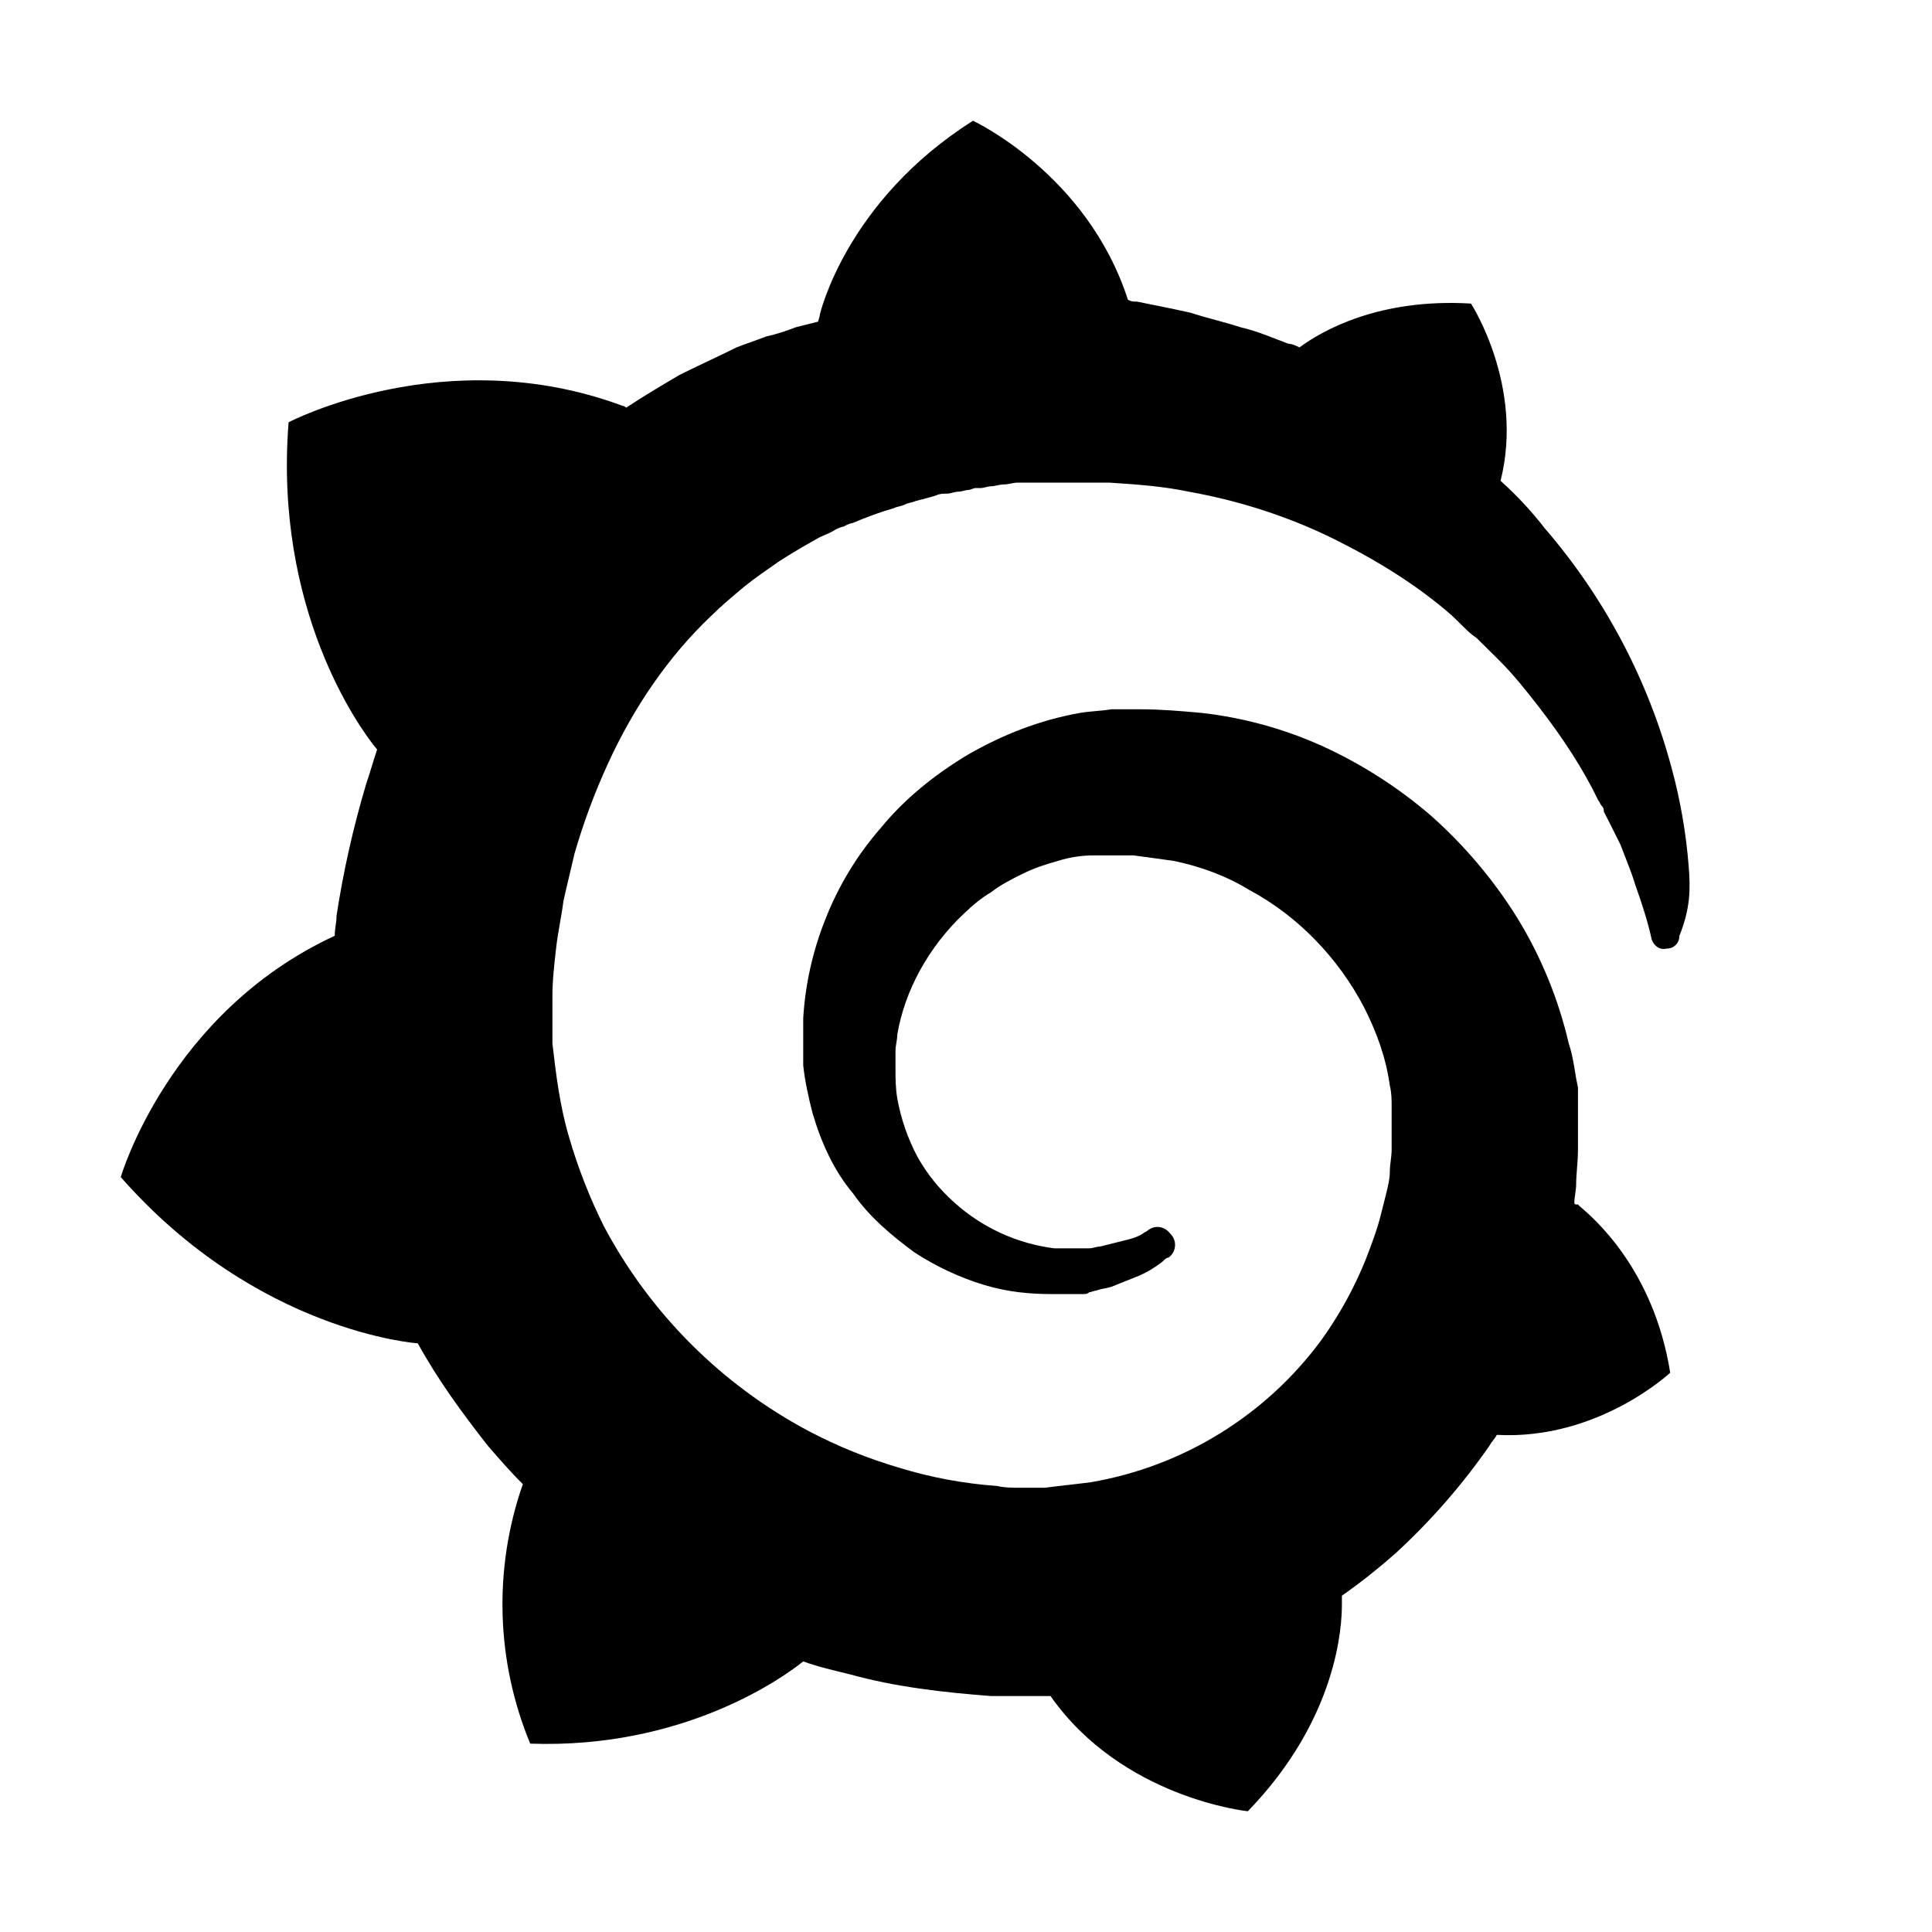
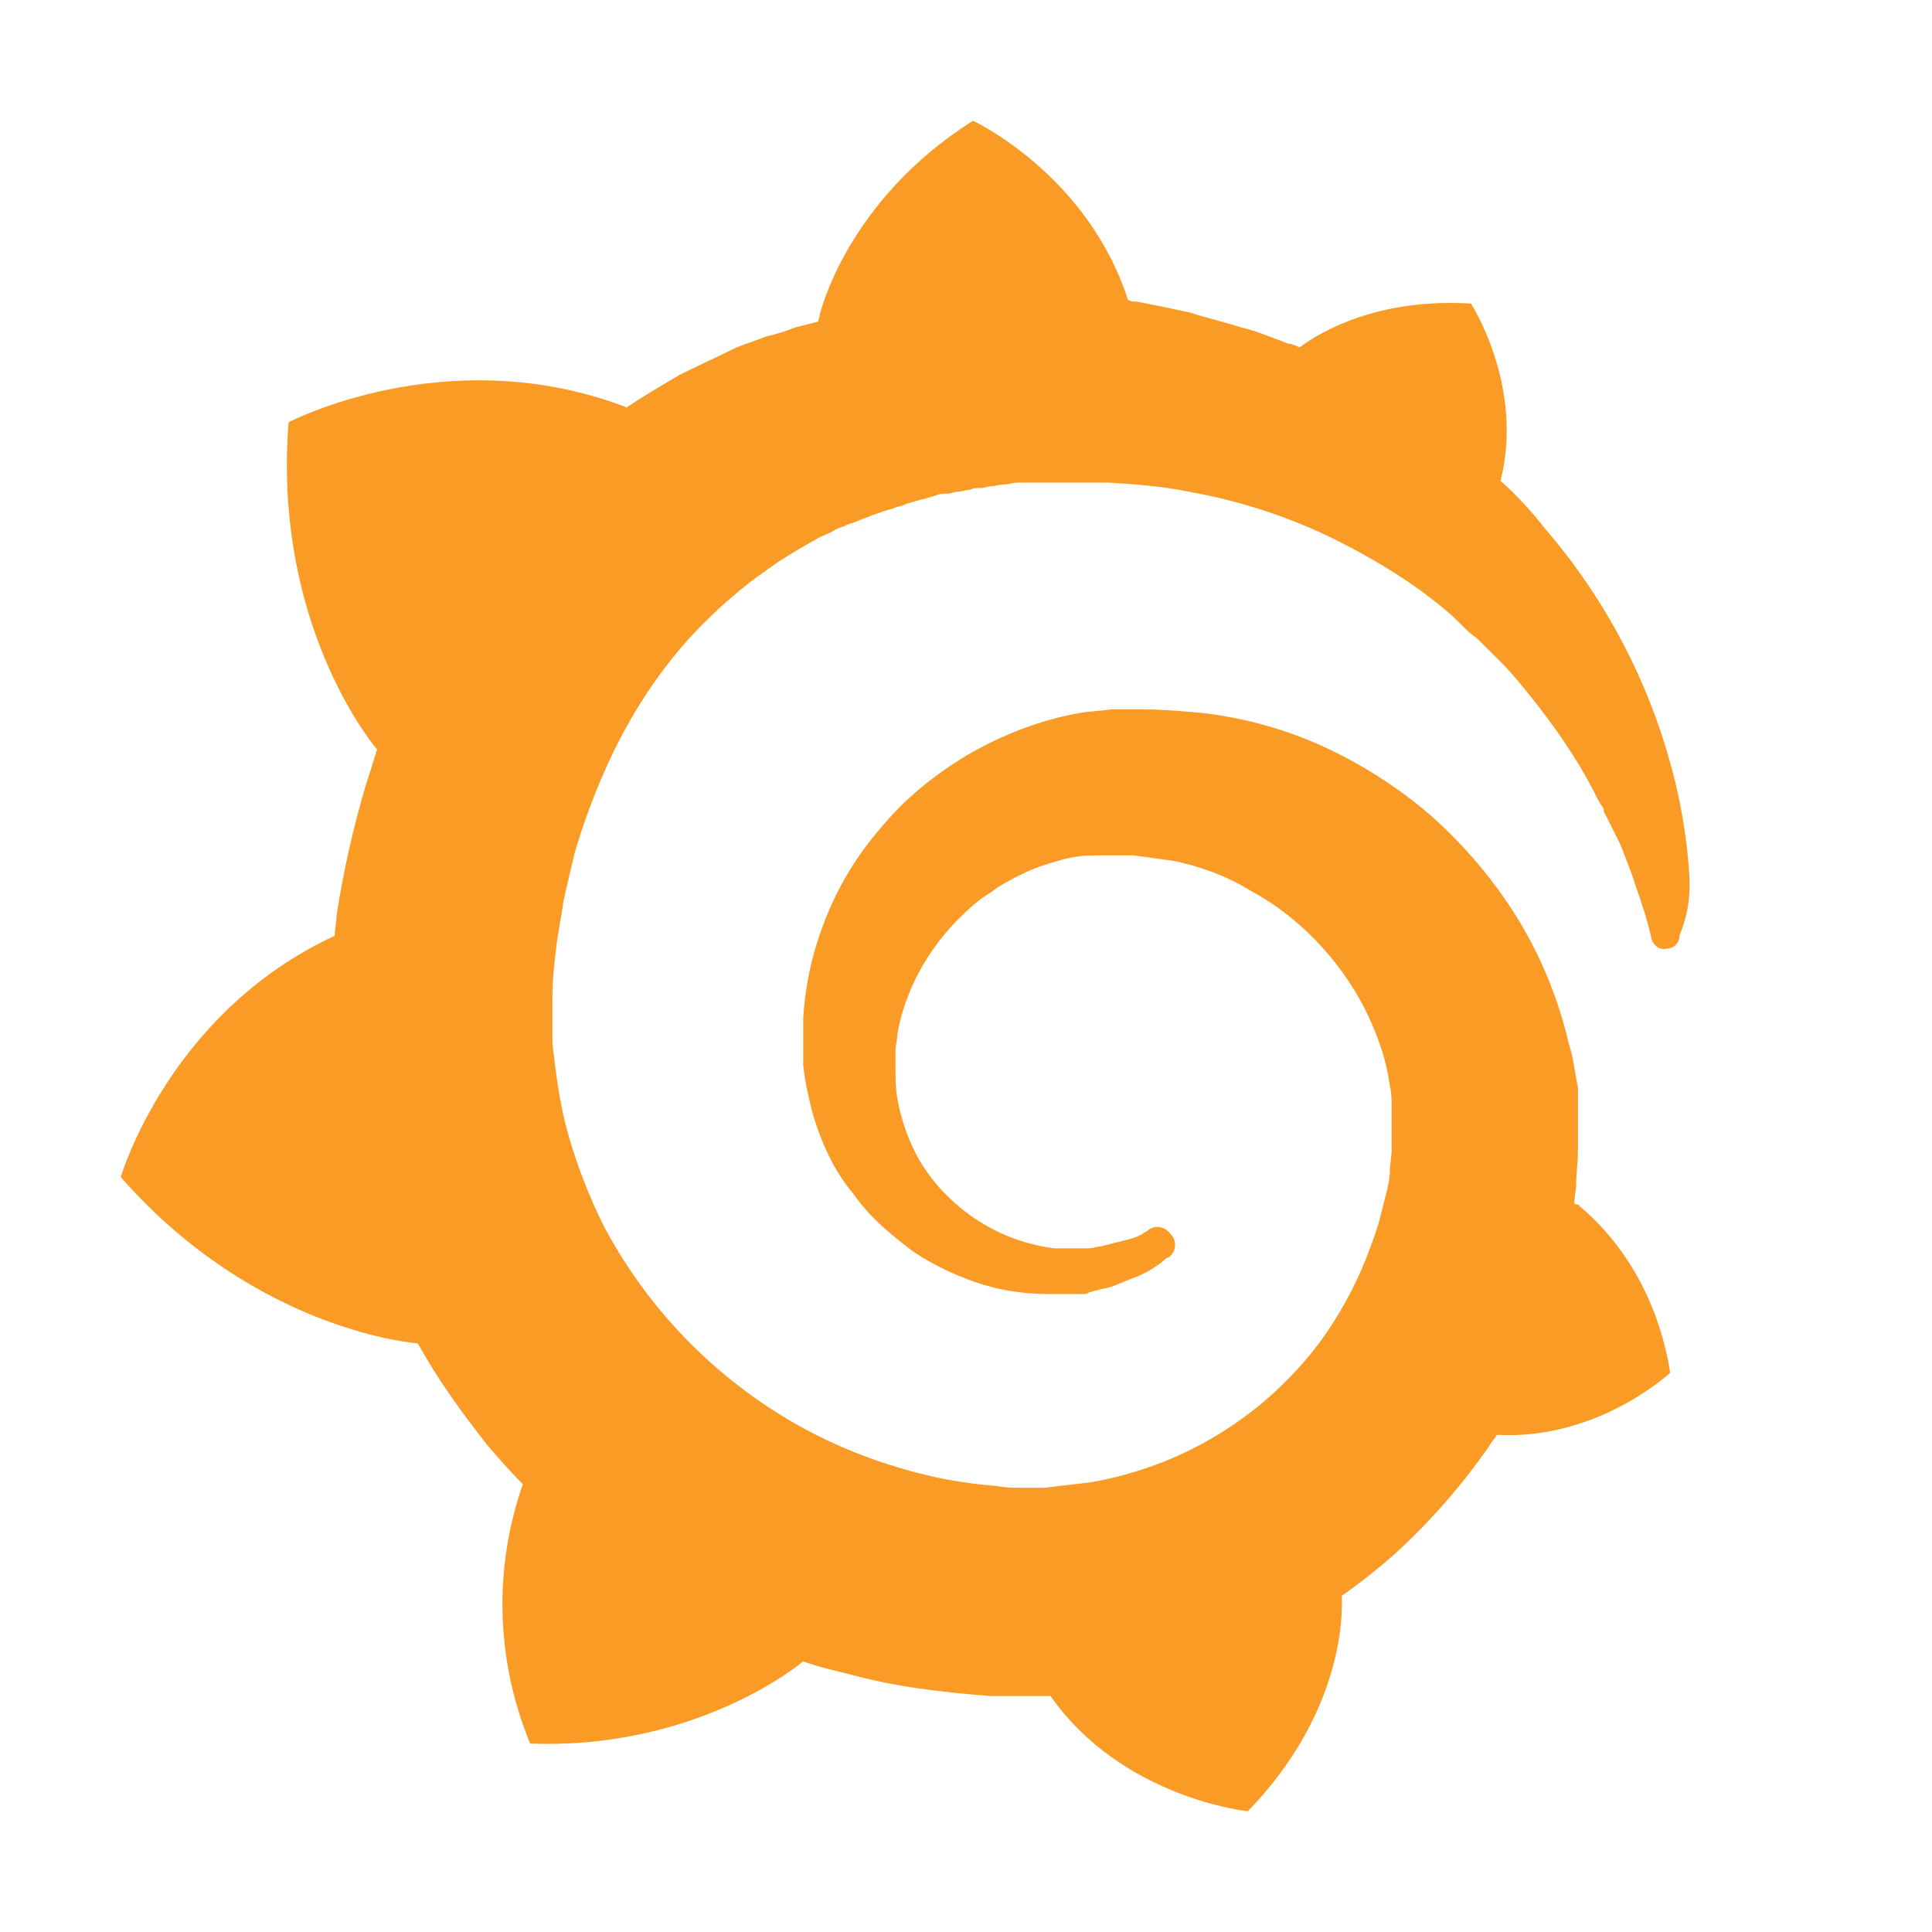
<svg xmlns="http://www.w3.org/2000/svg" width="800px" height="800px" viewBox="0 0 16 16" fill="none">
-   <path fill="#000000" d="M13.985 7.175a4.408 4.408 0 00-.138-.802 5.035 5.035 0 00-1.054-1.998 2.96 2.96 0 00-.366-.393c.198-.787-.245-1.468-.245-1.468-.764-.046-1.237.227-1.42.363-.031-.015-.062-.03-.092-.03-.122-.046-.26-.106-.397-.137-.138-.045-.275-.075-.413-.12-.137-.031-.29-.061-.443-.092-.03 0-.046 0-.076-.015C9.005 1.44 8.058 1 8.058 1 7.004 1.666 6.79 2.604 6.79 2.604s0 .015-.016.06l-.183.046c-.076.03-.168.06-.244.076-.077.03-.168.06-.245.09-.153.076-.32.152-.473.228-.153.09-.306.181-.443.272-.016-.015-.03-.015-.03-.015-1.467-.545-2.766.136-2.766.136-.122 1.544.58 2.528.733 2.71-.03.09-.06.196-.091.287a8.104 8.104 0 00-.245 1.09c0 .06-.015.106-.015.166C1.397 8.386 1 9.748 1 9.748c1.13 1.287 2.46 1.377 2.46 1.377.167.303.366.575.58.848.092.106.183.212.29.318a3.014 3.014 0 00.061 2.149c1.268.045 2.093-.545 2.261-.681.122.045.26.076.382.106.382.106.78.151 1.176.181h.49c.595.848 1.634.954 1.634.954.748-.772.779-1.544.779-1.71v-.015-.03-.03c.153-.107.305-.228.443-.35a5.37 5.37 0 00.779-.892c.015-.03.046-.06.061-.09.84.045 1.436-.515 1.436-.515-.138-.863-.642-1.287-.749-1.378l-.015-.015h-.015s-.015 0-.015-.015c0-.045.015-.106.015-.151 0-.091.015-.182.015-.288V9.4v-.166-.076-.152l-.015-.075c-.015-.091-.03-.197-.061-.288a3.506 3.506 0 00-.428-1.044 3.856 3.856 0 00-.718-.848 3.784 3.784 0 00-.901-.575 3.347 3.347 0 00-.993-.272c-.168-.015-.336-.03-.504-.03H9.37 9.204c-.092.015-.169.015-.26.03-.336.06-.642.181-.932.348-.275.166-.52.363-.718.605a2.579 2.579 0 00-.459.757 2.63 2.63 0 00-.183.817v.393c.015.137.046.273.077.394.076.258.183.485.336.666.137.197.32.348.504.485.183.12.382.212.58.272.199.06.382.076.565.076h.244c.031 0 .047 0 .062-.015.015 0 .046-.015.061-.015.046-.016.076-.016.122-.03l.23-.092a.869.869 0 00.198-.12c.015-.016.03-.03.046-.03a.129.129 0 00.015-.198c-.046-.06-.122-.075-.183-.03-.015.015-.03.015-.046.03-.046.03-.107.046-.168.06l-.183.046c-.03 0-.061.015-.092.015H8.73a1.519 1.519 0 01-.825-.378 1.452 1.452 0 01-.306-.378 1.655 1.655 0 01-.168-.485c-.015-.09-.015-.166-.015-.257v-.106-.03c0-.046.015-.091.015-.136.061-.364.26-.727.55-1 .077-.075.153-.136.23-.181.076-.06.167-.106.259-.151.092-.046.183-.076.29-.106a.993.993 0 01.306-.046h.321c.107.015.229.03.336.046.214.045.427.12.626.242.397.212.733.56.947.969.107.211.183.423.214.65.015.06.015.121.015.167v.363c0 .06-.015.121-.015.182 0 .06-.015.12-.03.181l-.046.182c-.03.121-.077.242-.123.363a3.183 3.183 0 01-.366.666 3.002 3.002 0 01-1.91 1.18c-.122.016-.26.03-.382.046h-.198c-.061 0-.138 0-.199-.015a3.637 3.637 0 01-.81-.151 4.068 4.068 0 01-.748-.303 4.098 4.098 0 01-1.696-1.695 4.398 4.398 0 01-.29-.742c-.076-.257-.107-.514-.137-.772v-.302-.091c0-.136.015-.258.03-.394s.046-.272.061-.393c.03-.137.061-.258.092-.394a5.33 5.33 0 01.275-.741c.214-.47.504-.893.855-1.226.092-.091.184-.167.275-.243.092-.075.184-.136.29-.211a5.39 5.39 0 01.306-.182c.046-.03.107-.045.153-.076a.26.26 0 01.076-.03.26.26 0 01.077-.03c.107-.046.229-.091.336-.121.03-.015.06-.015.091-.03.03-.016.061-.016.092-.03.061-.016.122-.031.168-.046.03-.015.061-.015.092-.015.03 0 .06-.016.091-.016.03 0 .061-.015.092-.015l.046-.015h.046c.03 0 .06-.015.091-.015.03 0 .061-.015.107-.015.03 0 .077-.015.107-.015h.764c.23.015.443.03.657.075.428.076.84.212 1.207.394.366.182.702.393.977.636l.046.045.046.045c.03.03.061.061.107.091l.092.091.091.09c.123.122.23.258.336.394.199.258.367.515.49.772.014.015.014.03.03.046.015.015.015.03.015.045l.046.09.046.092.045.09c.046.122.092.228.123.333.06.167.107.318.137.455.015.045.061.09.122.075a.104.104 0 00.107-.106c.092-.227.092-.393.077-.575z" />
+   <path fill="#fa9b26" d="M13.985 7.175a4.408 4.408 0 00-.138-.802 5.035 5.035 0 00-1.054-1.998 2.96 2.96 0 00-.366-.393c.198-.787-.245-1.468-.245-1.468-.764-.046-1.237.227-1.42.363-.031-.015-.062-.03-.092-.03-.122-.046-.26-.106-.397-.137-.138-.045-.275-.075-.413-.12-.137-.031-.29-.061-.443-.092-.03 0-.046 0-.076-.015C9.005 1.44 8.058 1 8.058 1 7.004 1.666 6.79 2.604 6.79 2.604s0 .015-.016.06l-.183.046c-.076.03-.168.06-.244.076-.077.03-.168.06-.245.09-.153.076-.32.152-.473.228-.153.09-.306.181-.443.272-.016-.015-.03-.015-.03-.015-1.467-.545-2.766.136-2.766.136-.122 1.544.58 2.528.733 2.71-.03.09-.06.196-.091.287a8.104 8.104 0 00-.245 1.09c0 .06-.015.106-.015.166C1.397 8.386 1 9.748 1 9.748c1.13 1.287 2.46 1.377 2.46 1.377.167.303.366.575.58.848.092.106.183.212.29.318a3.014 3.014 0 00.061 2.149c1.268.045 2.093-.545 2.261-.681.122.045.26.076.382.106.382.106.78.151 1.176.181h.49c.595.848 1.634.954 1.634.954.748-.772.779-1.544.779-1.71v-.015-.03-.03c.153-.107.305-.228.443-.35a5.37 5.37 0 00.779-.892c.015-.03.046-.06.061-.09.84.045 1.436-.515 1.436-.515-.138-.863-.642-1.287-.749-1.378l-.015-.015h-.015s-.015 0-.015-.015c0-.045.015-.106.015-.151 0-.091.015-.182.015-.288V9.4v-.166-.076-.152l-.015-.075c-.015-.091-.03-.197-.061-.288a3.506 3.506 0 00-.428-1.044 3.856 3.856 0 00-.718-.848 3.784 3.784 0 00-.901-.575 3.347 3.347 0 00-.993-.272c-.168-.015-.336-.03-.504-.03H9.37 9.204c-.092.015-.169.015-.26.03-.336.06-.642.181-.932.348-.275.166-.52.363-.718.605a2.579 2.579 0 00-.459.757 2.63 2.63 0 00-.183.817v.393c.015.137.046.273.077.394.076.258.183.485.336.666.137.197.32.348.504.485.183.12.382.212.58.272.199.06.382.076.565.076h.244c.031 0 .047 0 .062-.015.015 0 .046-.015.061-.015.046-.016.076-.016.122-.03l.23-.092a.869.869 0 00.198-.12c.015-.016.03-.03.046-.03a.129.129 0 00.015-.198c-.046-.06-.122-.075-.183-.03-.015.015-.03.015-.046.03-.046.03-.107.046-.168.06l-.183.046c-.03 0-.061.015-.092.015H8.73a1.519 1.519 0 01-.825-.378 1.452 1.452 0 01-.306-.378 1.655 1.655 0 01-.168-.485c-.015-.09-.015-.166-.015-.257v-.106-.03c0-.046.015-.091.015-.136.061-.364.26-.727.55-1 .077-.075.153-.136.23-.181.076-.06.167-.106.259-.151.092-.046.183-.076.29-.106a.993.993 0 01.306-.046h.321c.107.015.229.03.336.046.214.045.427.12.626.242.397.212.733.56.947.969.107.211.183.423.214.65.015.06.015.121.015.167v.363c0 .06-.015.121-.015.182 0 .06-.015.12-.03.181l-.046.182c-.03.121-.077.242-.123.363a3.183 3.183 0 01-.366.666 3.002 3.002 0 01-1.91 1.18c-.122.016-.26.03-.382.046h-.198c-.061 0-.138 0-.199-.015a3.637 3.637 0 01-.81-.151 4.068 4.068 0 01-.748-.303 4.098 4.098 0 01-1.696-1.695 4.398 4.398 0 01-.29-.742c-.076-.257-.107-.514-.137-.772v-.302-.091c0-.136.015-.258.03-.394s.046-.272.061-.393c.03-.137.061-.258.092-.394a5.33 5.33 0 01.275-.741c.214-.47.504-.893.855-1.226.092-.091.184-.167.275-.243.092-.075.184-.136.29-.211a5.39 5.39 0 01.306-.182c.046-.03.107-.045.153-.076a.26.26 0 01.076-.03.26.26 0 01.077-.03c.107-.046.229-.091.336-.121.03-.015.06-.015.091-.03.03-.016.061-.016.092-.03.061-.016.122-.031.168-.046.03-.015.061-.015.092-.015.03 0 .06-.016.091-.016.03 0 .061-.015.092-.015l.046-.015h.046c.03 0 .06-.015.091-.015.03 0 .061-.015.107-.015.03 0 .077-.015.107-.015h.764c.23.015.443.03.657.075.428.076.84.212 1.207.394.366.182.702.393.977.636l.046.045.046.045c.03.03.061.061.107.091l.092.091.091.09c.123.122.23.258.336.394.199.258.367.515.49.772.014.015.014.03.03.046.015.015.015.03.015.045l.046.09.046.092.045.09c.046.122.092.228.123.333.06.167.107.318.137.455.015.045.061.09.122.075a.104.104 0 00.107-.106c.092-.227.092-.393.077-.575z" />
</svg>
